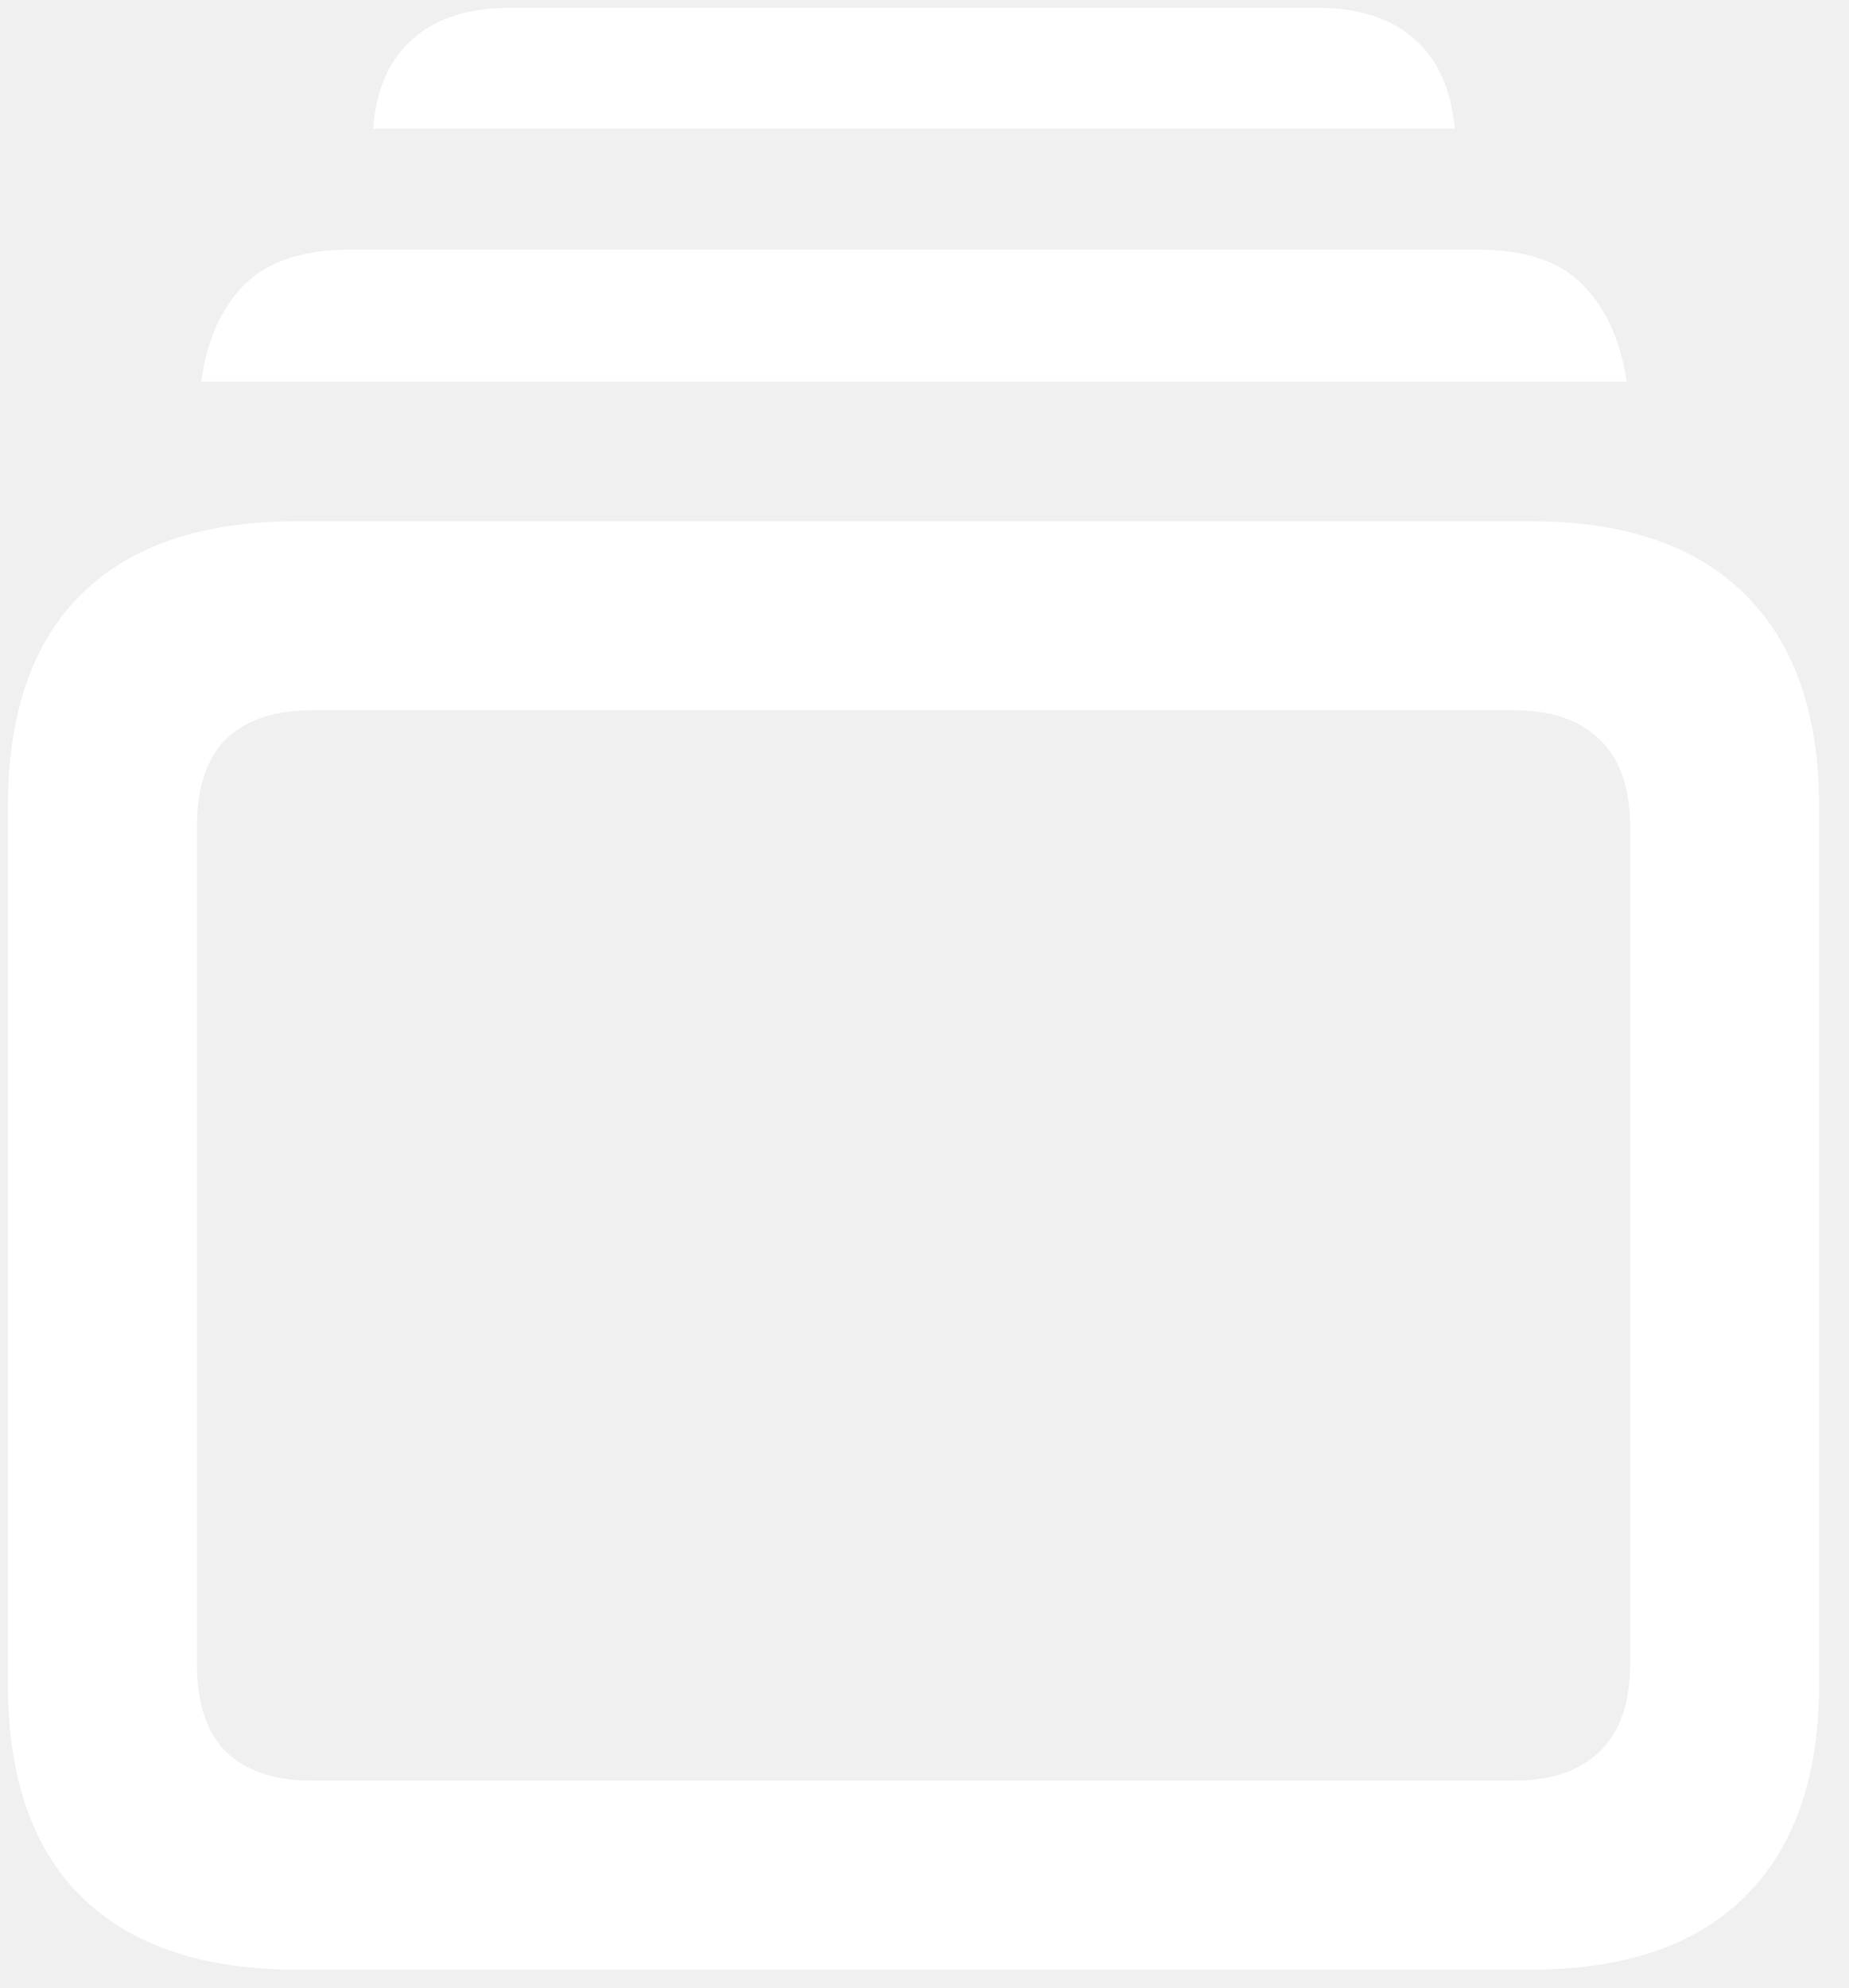
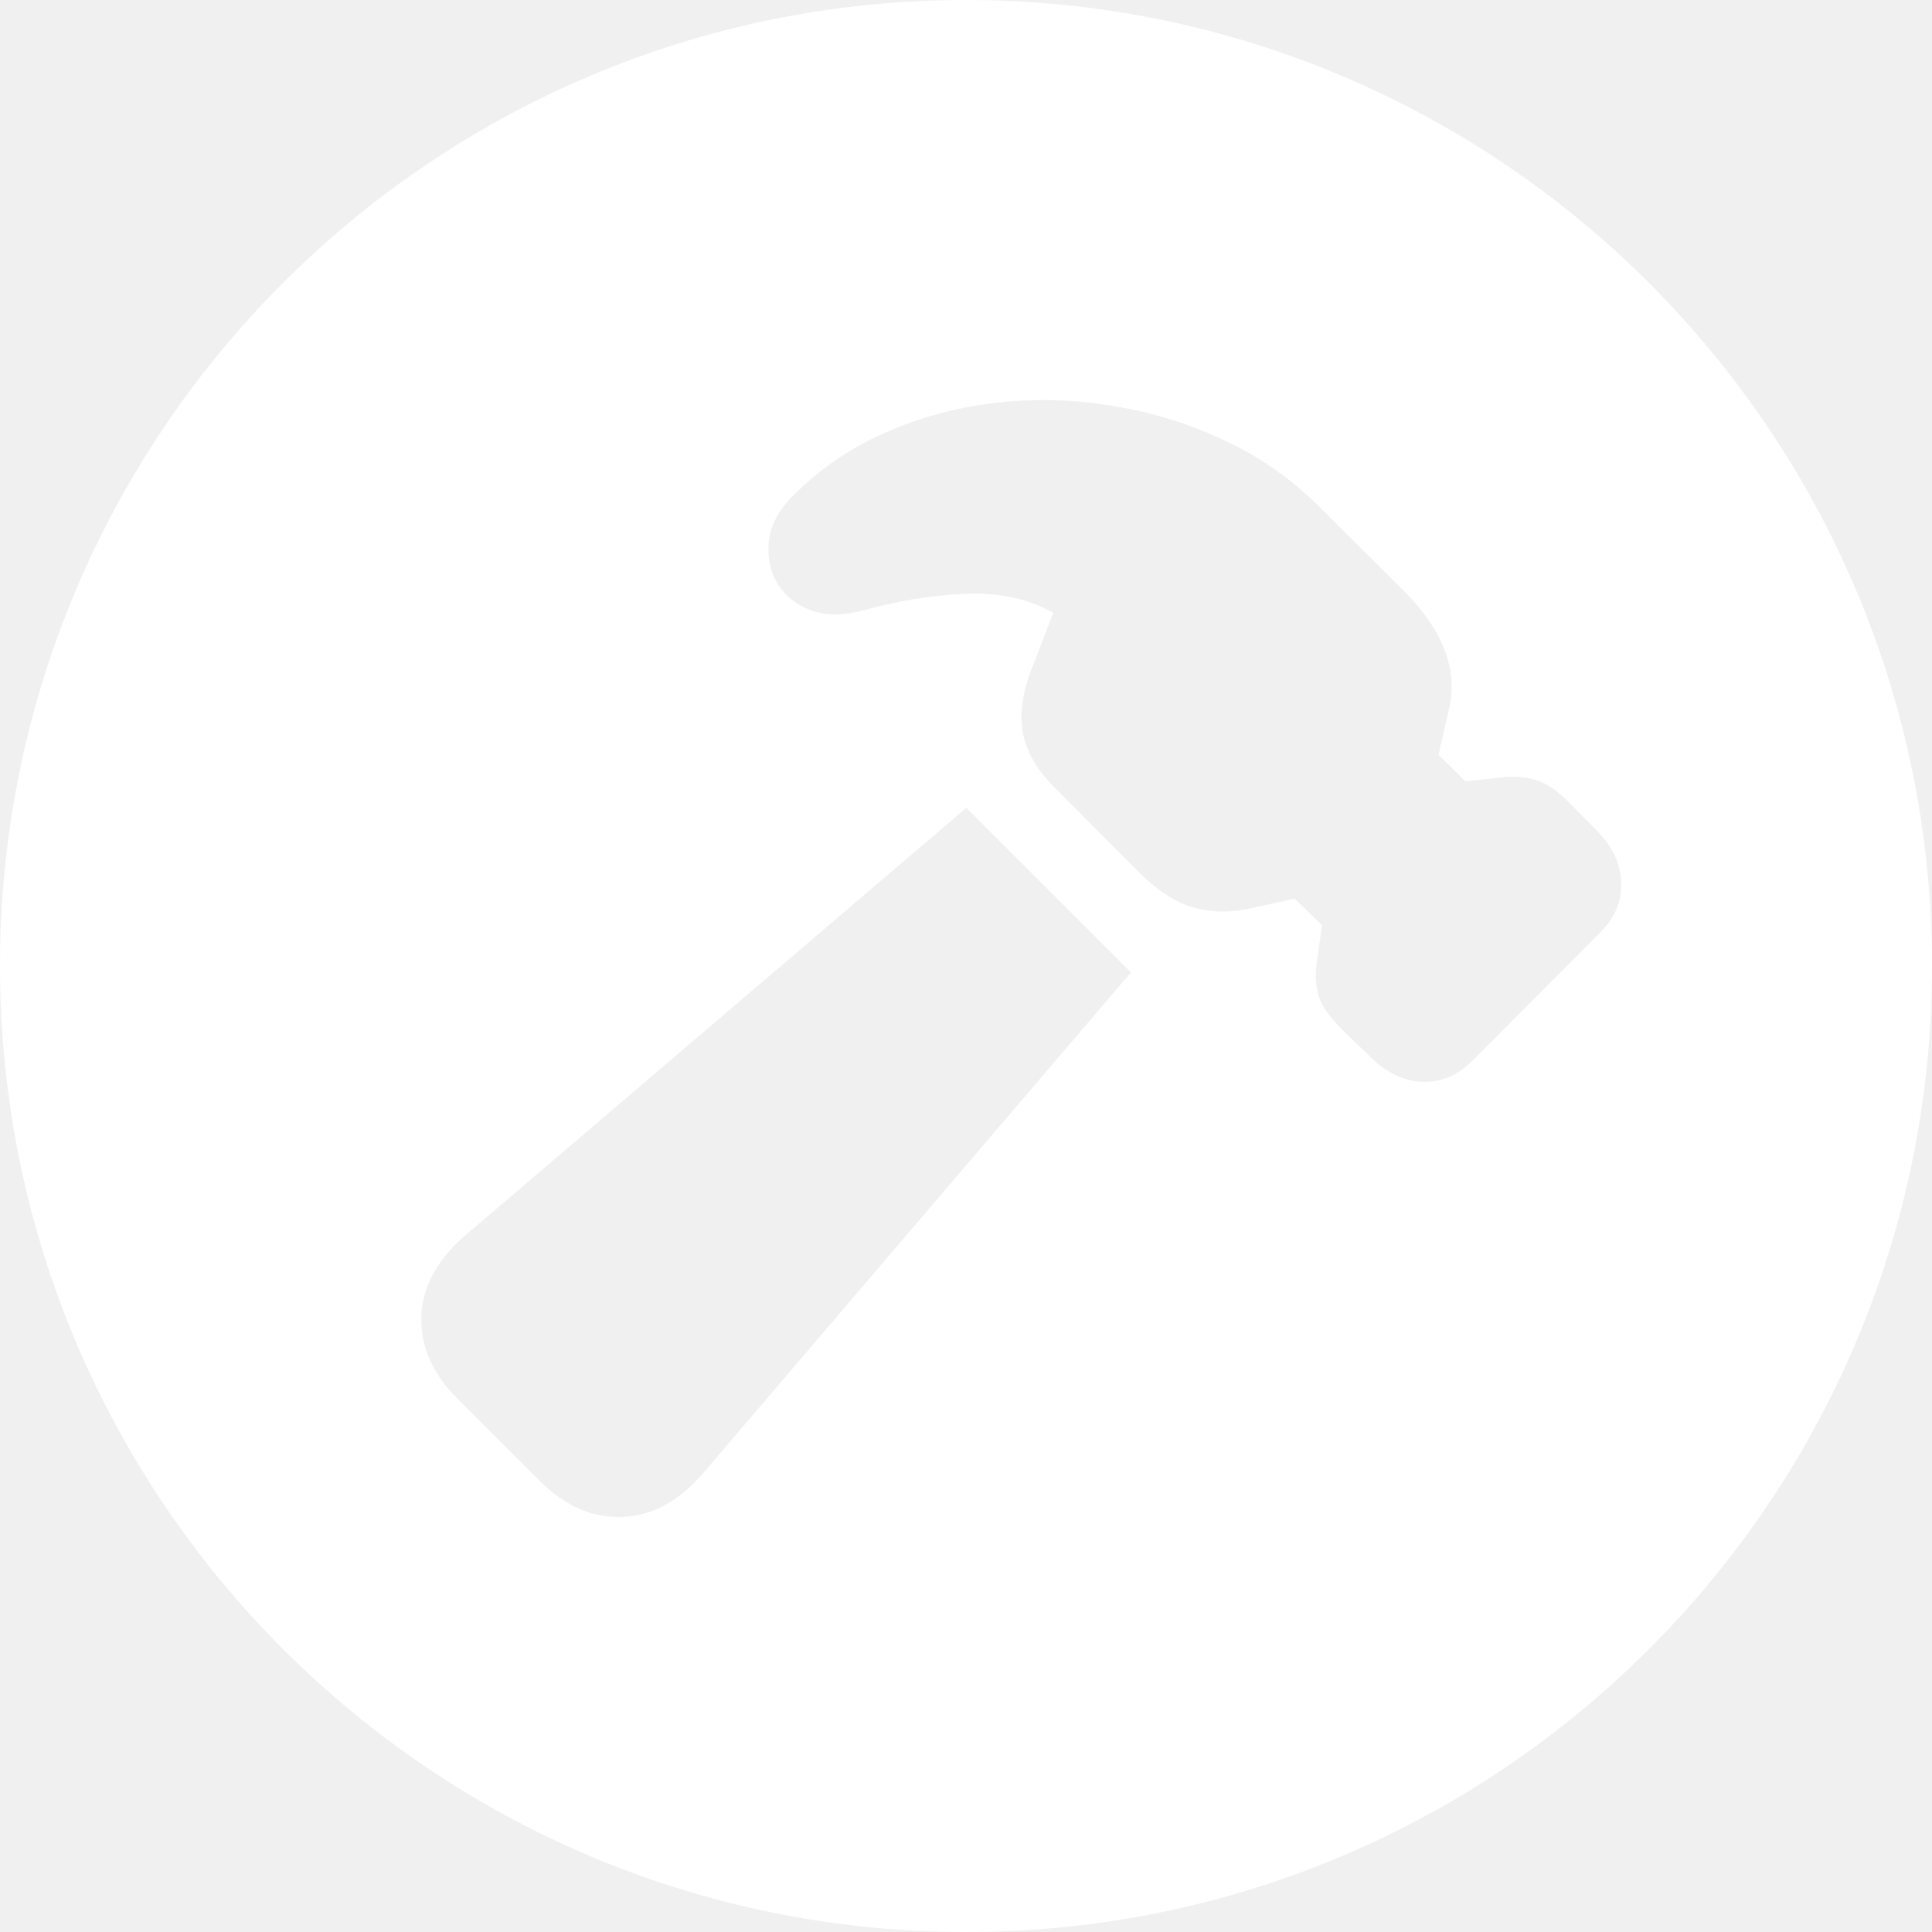
- <svg xmlns="http://www.w3.org/2000/svg" width="53" height="57" viewBox="0 0 53 57" fill="none">
-   <path d="M8.502 56.474C5.8 56.474 3.741 55.774 2.325 54.374C0.925 52.991 0.226 50.956 0.226 48.27V23.148C0.226 20.463 0.925 18.428 2.325 17.045C3.741 15.645 5.8 14.945 8.502 14.945H43.878C46.58 14.945 48.63 15.645 50.03 17.045C51.446 18.445 52.154 20.479 52.154 23.148V48.27C52.154 50.94 51.446 52.974 50.03 54.374C48.63 55.774 46.58 56.474 43.878 56.474H8.502ZM8.941 51.054H43.414C44.472 51.054 45.286 50.777 45.855 50.224C46.441 49.67 46.734 48.832 46.734 47.709V23.71C46.734 22.587 46.441 21.749 45.855 21.195C45.286 20.642 44.472 20.365 43.414 20.365H8.941C7.867 20.365 7.045 20.642 6.476 21.195C5.922 21.749 5.646 22.587 5.646 23.71V47.709C5.646 48.832 5.922 49.67 6.476 50.224C7.045 50.777 7.867 51.054 8.941 51.054ZM5.768 10.941C5.93 9.753 6.345 8.826 7.013 8.158C7.68 7.491 8.689 7.157 10.04 7.157H42.364C43.715 7.157 44.716 7.491 45.367 8.158C46.035 8.826 46.458 9.753 46.637 10.941H5.768ZM10.699 3.69C10.781 2.567 11.155 1.713 11.822 1.127C12.49 0.525 13.425 0.224 14.63 0.224H37.75C38.954 0.224 39.89 0.525 40.558 1.127C41.225 1.713 41.607 2.567 41.705 3.69H10.699Z" fill="white" style="fill:white;fill-opacity:1;" />
+ <svg xmlns="http://www.w3.org/2000/svg" width="74" height="74" viewBox="0 0 74 74" fill="none">
+   <path fill-rule="evenodd" clip-rule="evenodd" d="M37 74C57.434 74 74 57.434 74 37C74 16.566 57.434 0 37 0C16.566 0 0 16.566 0 37C0 57.434 16.566 74 37 74ZM17.508 53.556L20.703 56.75C21.66 57.697 22.708 58.147 23.846 58.102C24.996 58.057 26.038 57.482 26.973 56.378L43.318 37.245L37.013 30.941L17.88 47.268C16.764 48.214 16.184 49.257 16.139 50.395C16.094 51.544 16.55 52.598 17.508 53.556ZM51.43 39.459L52.529 40.524C53.138 41.11 53.791 41.414 54.49 41.437C55.2 41.459 55.836 41.189 56.4 40.625L61.301 35.707C61.853 35.155 62.118 34.524 62.096 33.814C62.073 33.104 61.775 32.45 61.2 31.853L60.084 30.721C59.634 30.27 59.217 29.988 58.834 29.876C58.462 29.763 58.033 29.729 57.549 29.774L56.129 29.926L55.098 28.912L55.504 27.138C55.673 26.371 55.617 25.628 55.335 24.907C55.064 24.174 54.557 23.43 53.814 22.675L50.551 19.43C49.526 18.394 48.337 17.554 46.985 16.912C45.633 16.258 44.202 15.808 42.692 15.56C41.193 15.3 39.689 15.255 38.179 15.425C36.681 15.594 35.255 15.977 33.903 16.574C32.562 17.16 31.373 17.977 30.337 19.025C29.796 19.577 29.497 20.168 29.441 20.799C29.396 21.419 29.525 21.966 29.83 22.439C30.123 22.867 30.54 23.183 31.08 23.385C31.633 23.577 32.264 23.582 32.973 23.402C34.359 23.019 35.689 22.799 36.962 22.743C38.247 22.687 39.374 22.929 40.343 23.47L39.498 25.667C39.16 26.546 39.053 27.346 39.176 28.067C39.312 28.777 39.695 29.453 40.326 30.095L43.554 33.341C44.219 34.017 44.884 34.473 45.548 34.71C46.225 34.935 46.951 34.974 47.729 34.828L49.588 34.422L50.636 35.437L50.433 36.89C50.366 37.352 50.394 37.78 50.518 38.175C50.642 38.558 50.946 38.986 51.43 39.459Z" fill="white" style="fill:white;fill-opacity:1;" />
</svg>
